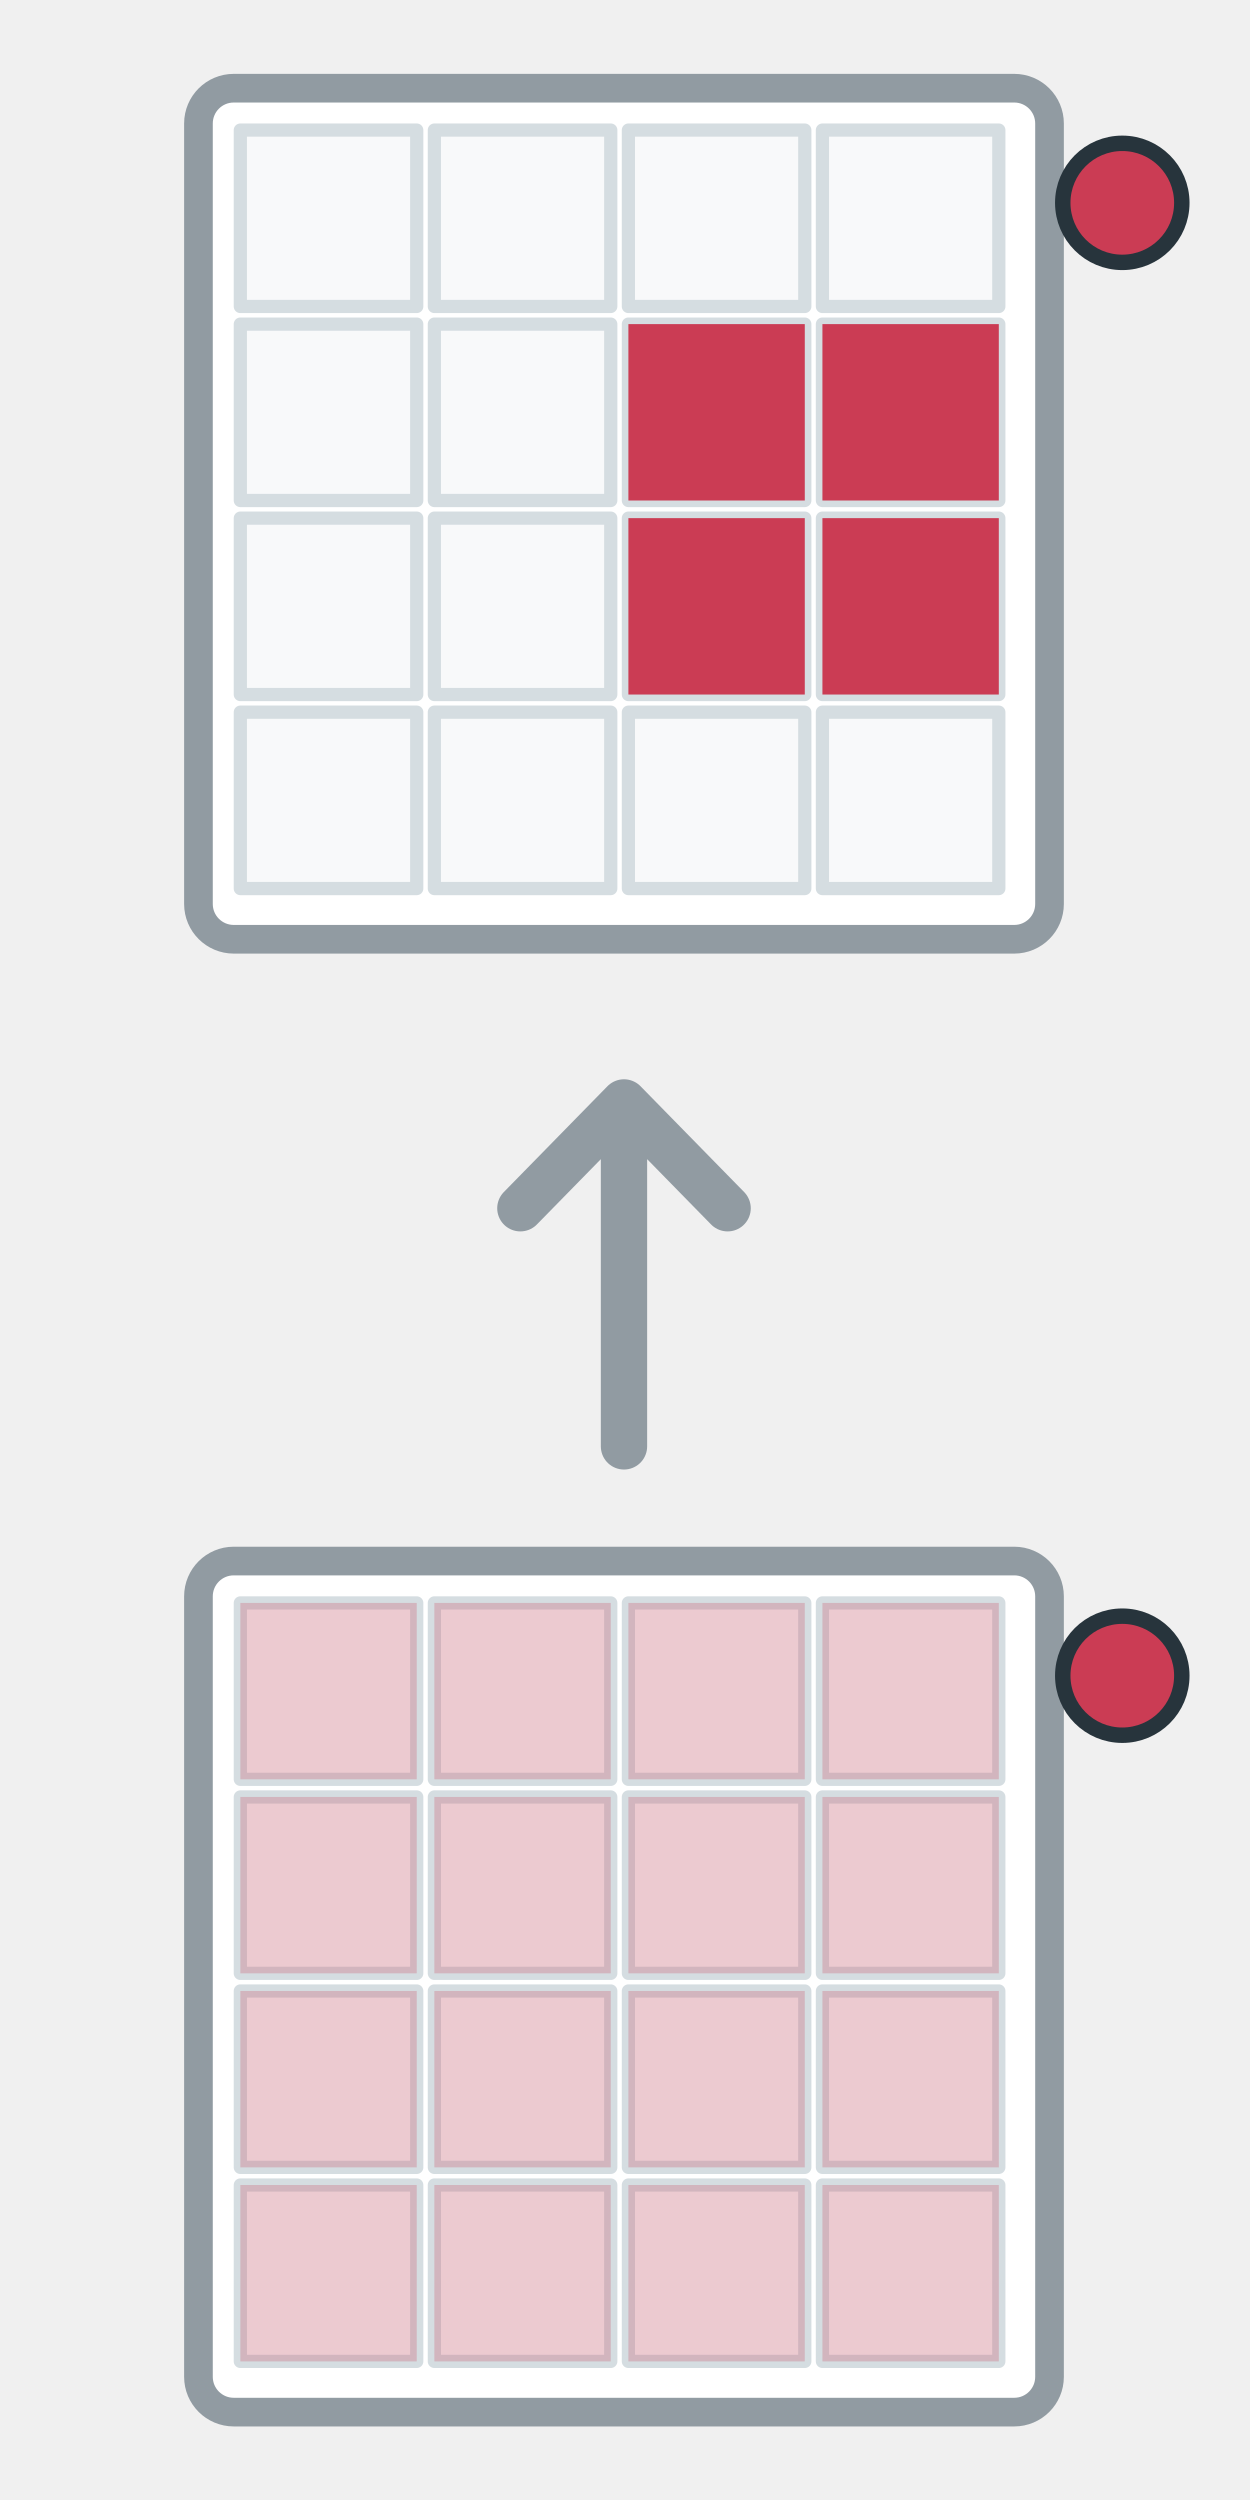
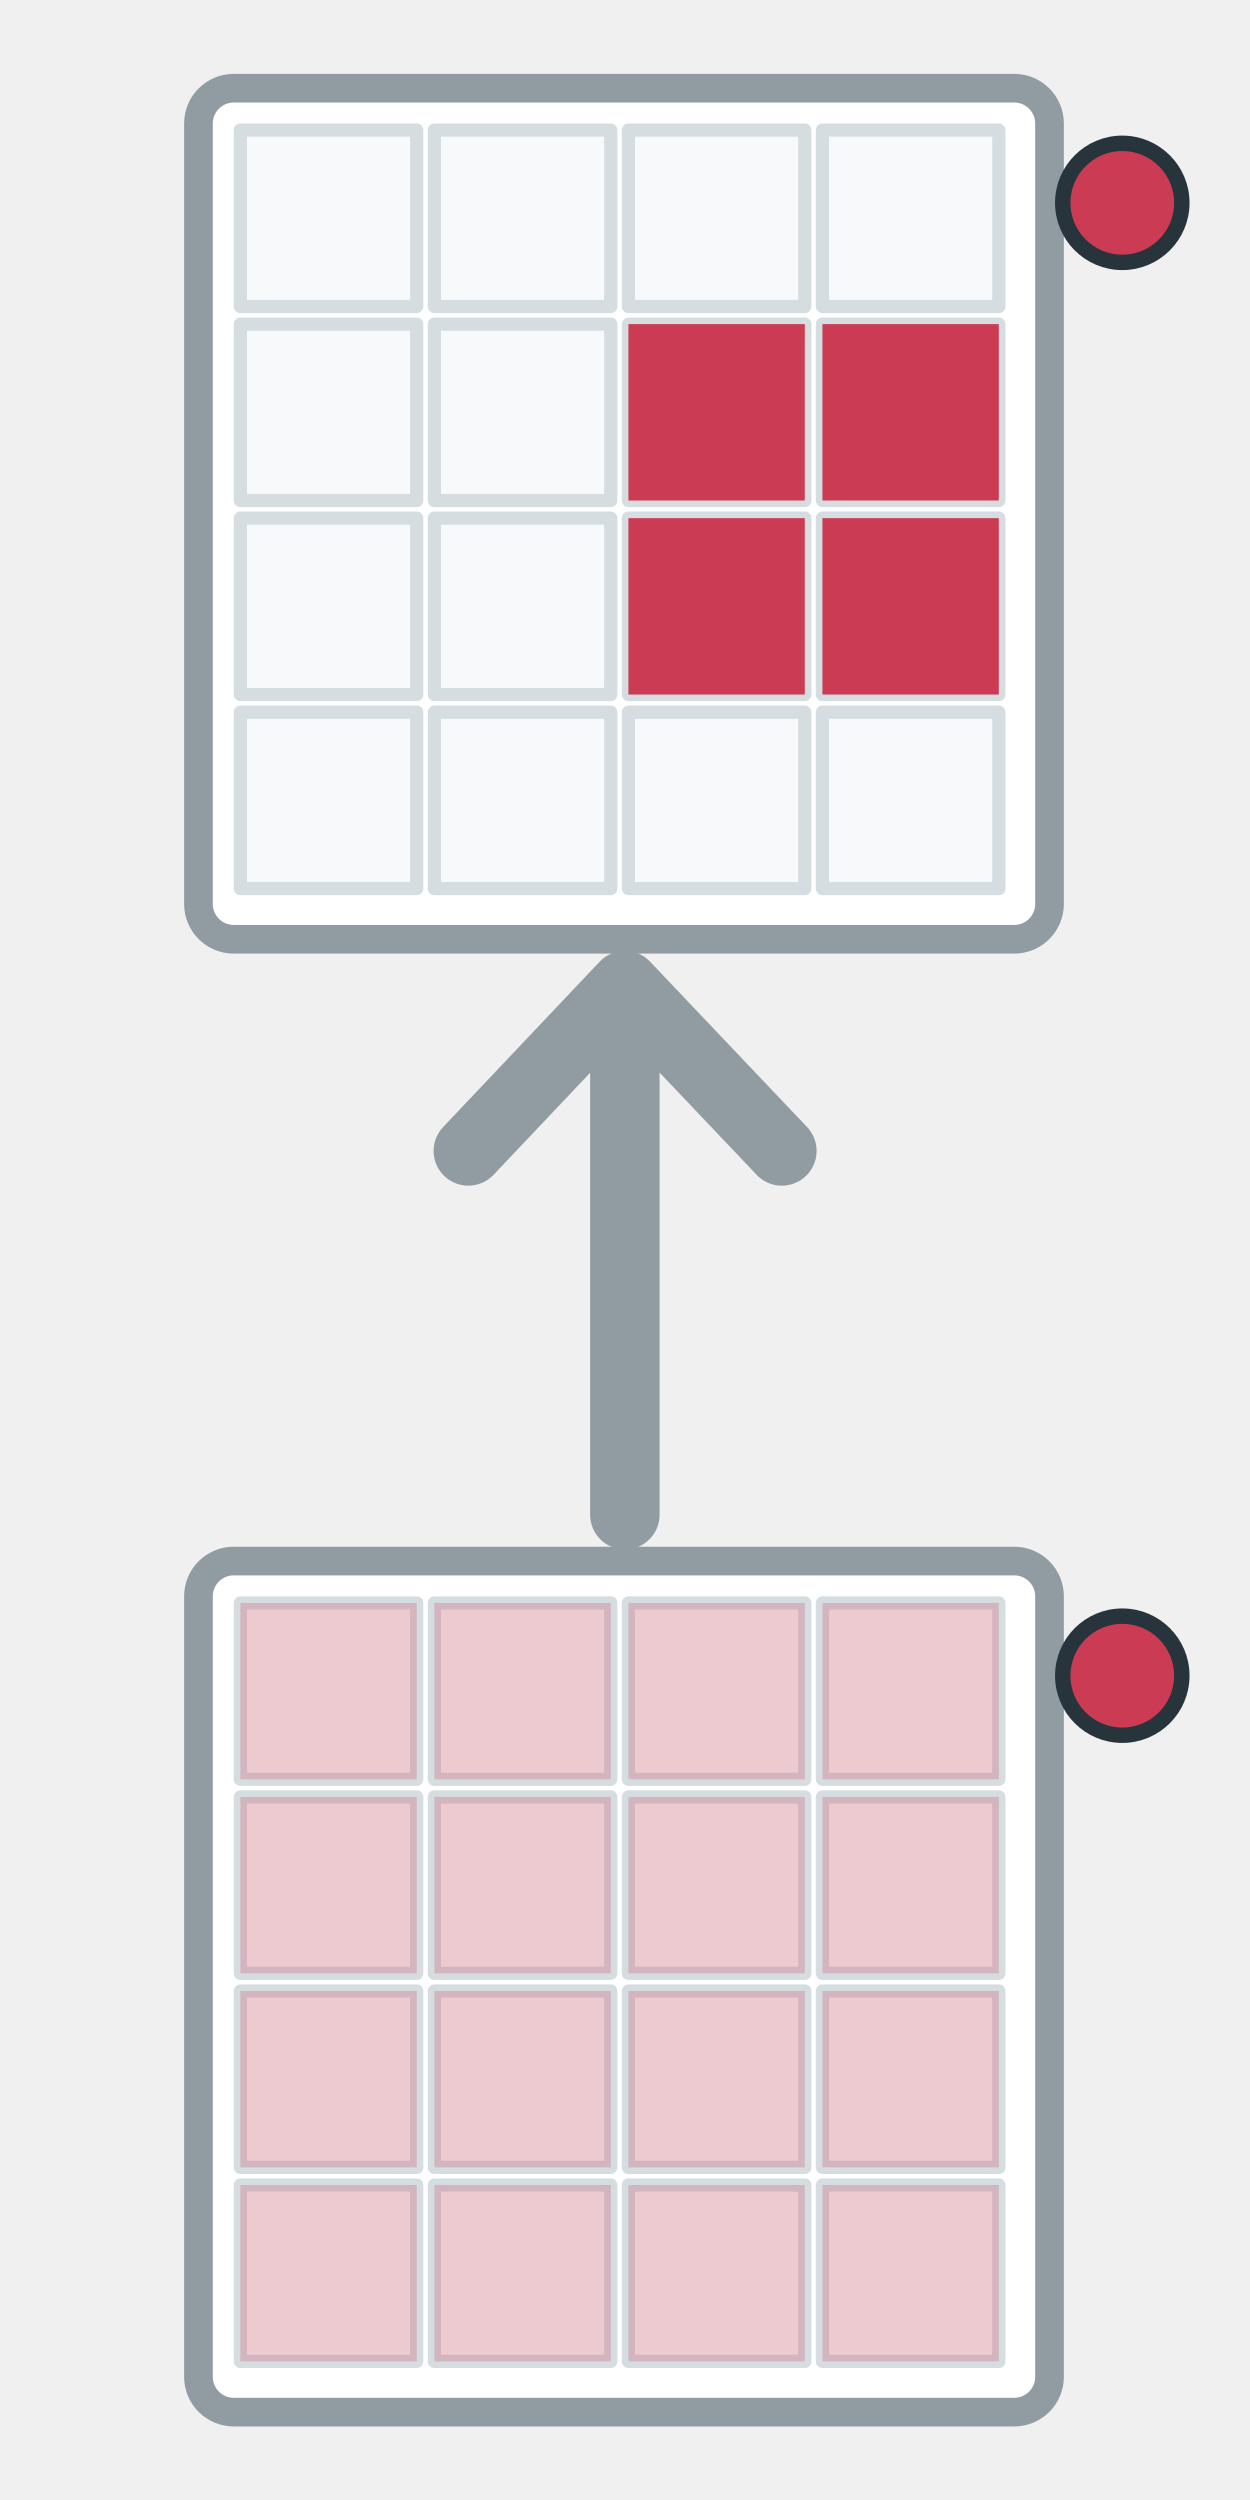
<svg xmlns="http://www.w3.org/2000/svg" width="10mm" height="20mm" viewBox="0 0 28.346 56.693">
  <g stroke-linecap="round" stroke-linejoin="round">
    <rect x="4.5" y="2.0" width="19.3" height="19.3" rx="0.8" fill="white" stroke="#919ba2" stroke-width="0.65" />
    <circle cx="25.45" cy="4.60" r="1.35" fill="#CB3C54" stroke="#27343c" stroke-width="0.35" />
    <rect x="4.5" y="35.4" width="19.3" height="19.3" rx="0.8" fill="white" stroke="#919ba2" stroke-width="0.65" />
    <circle cx="25.45" cy="38.00" r="1.35" fill="#CB3C54" stroke="#27343c" stroke-width="0.35" />
-     <path d="M 14.15,32.8 V 25.0 M 11.8,27.4 L 14.15,25.0 L 16.5,27.4" fill="none" stroke="#919ba2" stroke-width="1.05" />
+     <path d="M 14.17,34.35 V 22.35 M 10.62,26.10 L 14.17,22.35 L 17.73,26.10" fill="none" stroke="#919ba2" stroke-width="1.575" />
    <rect x="5.45" y="2.95" width="4.0" height="4.0" fill="#f8f9fa" stroke="#d5dde1" stroke-width="0.30" />
    <rect x="9.85" y="2.95" width="4.0" height="4.0" fill="#f8f9fa" stroke="#d5dde1" stroke-width="0.30" />
    <rect x="14.25" y="2.95" width="4.0" height="4.0" fill="#f8f9fa" stroke="#d5dde1" stroke-width="0.30" />
    <rect x="18.65" y="2.95" width="4.0" height="4.0" fill="#f8f9fa" stroke="#d5dde1" stroke-width="0.30" />
    <rect x="5.45" y="7.35" width="4.0" height="4.0" fill="#f8f9fa" stroke="#d5dde1" stroke-width="0.30" />
    <rect x="9.85" y="7.35" width="4.0" height="4.0" fill="#f8f9fa" stroke="#d5dde1" stroke-width="0.30" />
    <rect x="14.25" y="7.35" width="4.0" height="4.0" fill="#f8f9fa" stroke="#d5dde1" stroke-width="0.30" />
    <rect x="14.25" y="7.35" width="4.0" height="4.0" fill="#CB3C54" fill-opacity="1" />
    <rect x="18.65" y="7.35" width="4.0" height="4.0" fill="#f8f9fa" stroke="#d5dde1" stroke-width="0.30" />
    <rect x="18.65" y="7.35" width="4.0" height="4.0" fill="#CB3C54" fill-opacity="1" />
    <rect x="5.45" y="11.75" width="4.0" height="4.0" fill="#f8f9fa" stroke="#d5dde1" stroke-width="0.30" />
    <rect x="9.85" y="11.75" width="4.0" height="4.0" fill="#f8f9fa" stroke="#d5dde1" stroke-width="0.30" />
    <rect x="14.25" y="11.75" width="4.0" height="4.0" fill="#f8f9fa" stroke="#d5dde1" stroke-width="0.30" />
    <rect x="14.25" y="11.75" width="4.0" height="4.0" fill="#CB3C54" fill-opacity="1" />
    <rect x="18.65" y="11.75" width="4.0" height="4.0" fill="#f8f9fa" stroke="#d5dde1" stroke-width="0.30" />
    <rect x="18.65" y="11.75" width="4.0" height="4.0" fill="#CB3C54" fill-opacity="1" />
    <rect x="5.45" y="16.15" width="4.0" height="4.0" fill="#f8f9fa" stroke="#d5dde1" stroke-width="0.30" />
    <rect x="9.85" y="16.15" width="4.0" height="4.0" fill="#f8f9fa" stroke="#d5dde1" stroke-width="0.30" />
    <rect x="14.25" y="16.15" width="4.0" height="4.0" fill="#f8f9fa" stroke="#d5dde1" stroke-width="0.30" />
    <rect x="18.65" y="16.15" width="4.0" height="4.0" fill="#f8f9fa" stroke="#d5dde1" stroke-width="0.30" />
    <rect x="5.45" y="36.35" width="4.0" height="4.0" fill="#f8f9fa" stroke="#d5dde1" stroke-width="0.30" />
    <rect x="5.45" y="36.35" width="4.0" height="4.0" fill="#CB3C54" fill-opacity="0.25" />
    <rect x="9.85" y="36.35" width="4.0" height="4.0" fill="#f8f9fa" stroke="#d5dde1" stroke-width="0.30" />
    <rect x="9.85" y="36.35" width="4.0" height="4.0" fill="#CB3C54" fill-opacity="0.25" />
    <rect x="14.25" y="36.35" width="4.0" height="4.0" fill="#f8f9fa" stroke="#d5dde1" stroke-width="0.30" />
    <rect x="14.25" y="36.35" width="4.0" height="4.0" fill="#CB3C54" fill-opacity="0.25" />
    <rect x="18.65" y="36.35" width="4.0" height="4.0" fill="#f8f9fa" stroke="#d5dde1" stroke-width="0.30" />
    <rect x="18.65" y="36.35" width="4.0" height="4.0" fill="#CB3C54" fill-opacity="0.25" />
    <rect x="5.45" y="40.75" width="4.0" height="4.0" fill="#f8f9fa" stroke="#d5dde1" stroke-width="0.30" />
    <rect x="5.45" y="40.75" width="4.0" height="4.0" fill="#CB3C54" fill-opacity="0.25" />
    <rect x="9.85" y="40.75" width="4.0" height="4.0" fill="#f8f9fa" stroke="#d5dde1" stroke-width="0.30" />
    <rect x="9.85" y="40.75" width="4.0" height="4.0" fill="#CB3C54" fill-opacity="0.25" />
    <rect x="14.25" y="40.75" width="4.0" height="4.0" fill="#f8f9fa" stroke="#d5dde1" stroke-width="0.30" />
    <rect x="14.25" y="40.75" width="4.0" height="4.0" fill="#CB3C54" fill-opacity="0.25" />
    <rect x="18.65" y="40.75" width="4.0" height="4.0" fill="#f8f9fa" stroke="#d5dde1" stroke-width="0.30" />
    <rect x="18.65" y="40.75" width="4.0" height="4.0" fill="#CB3C54" fill-opacity="0.25" />
    <rect x="5.45" y="45.15" width="4.0" height="4.0" fill="#f8f9fa" stroke="#d5dde1" stroke-width="0.30" />
    <rect x="5.45" y="45.15" width="4.0" height="4.0" fill="#CB3C54" fill-opacity="0.25" />
    <rect x="9.85" y="45.15" width="4.0" height="4.0" fill="#f8f9fa" stroke="#d5dde1" stroke-width="0.30" />
    <rect x="9.85" y="45.15" width="4.0" height="4.0" fill="#CB3C54" fill-opacity="0.25" />
    <rect x="14.25" y="45.15" width="4.0" height="4.0" fill="#f8f9fa" stroke="#d5dde1" stroke-width="0.30" />
    <rect x="14.25" y="45.15" width="4.0" height="4.0" fill="#CB3C54" fill-opacity="0.25" />
    <rect x="18.65" y="45.15" width="4.0" height="4.0" fill="#f8f9fa" stroke="#d5dde1" stroke-width="0.30" />
    <rect x="18.65" y="45.15" width="4.0" height="4.0" fill="#CB3C54" fill-opacity="0.25" />
    <rect x="5.45" y="49.55" width="4.0" height="4.0" fill="#f8f9fa" stroke="#d5dde1" stroke-width="0.30" />
    <rect x="5.45" y="49.55" width="4.0" height="4.0" fill="#CB3C54" fill-opacity="0.25" />
    <rect x="9.85" y="49.55" width="4.0" height="4.0" fill="#f8f9fa" stroke="#d5dde1" stroke-width="0.30" />
    <rect x="9.85" y="49.55" width="4.0" height="4.0" fill="#CB3C54" fill-opacity="0.25" />
    <rect x="14.25" y="49.55" width="4.0" height="4.0" fill="#f8f9fa" stroke="#d5dde1" stroke-width="0.30" />
    <rect x="14.25" y="49.55" width="4.0" height="4.0" fill="#CB3C54" fill-opacity="0.25" />
    <rect x="18.65" y="49.55" width="4.0" height="4.0" fill="#f8f9fa" stroke="#d5dde1" stroke-width="0.30" />
    <rect x="18.65" y="49.55" width="4.0" height="4.0" fill="#CB3C54" fill-opacity="0.25" />
  </g>
</svg>
